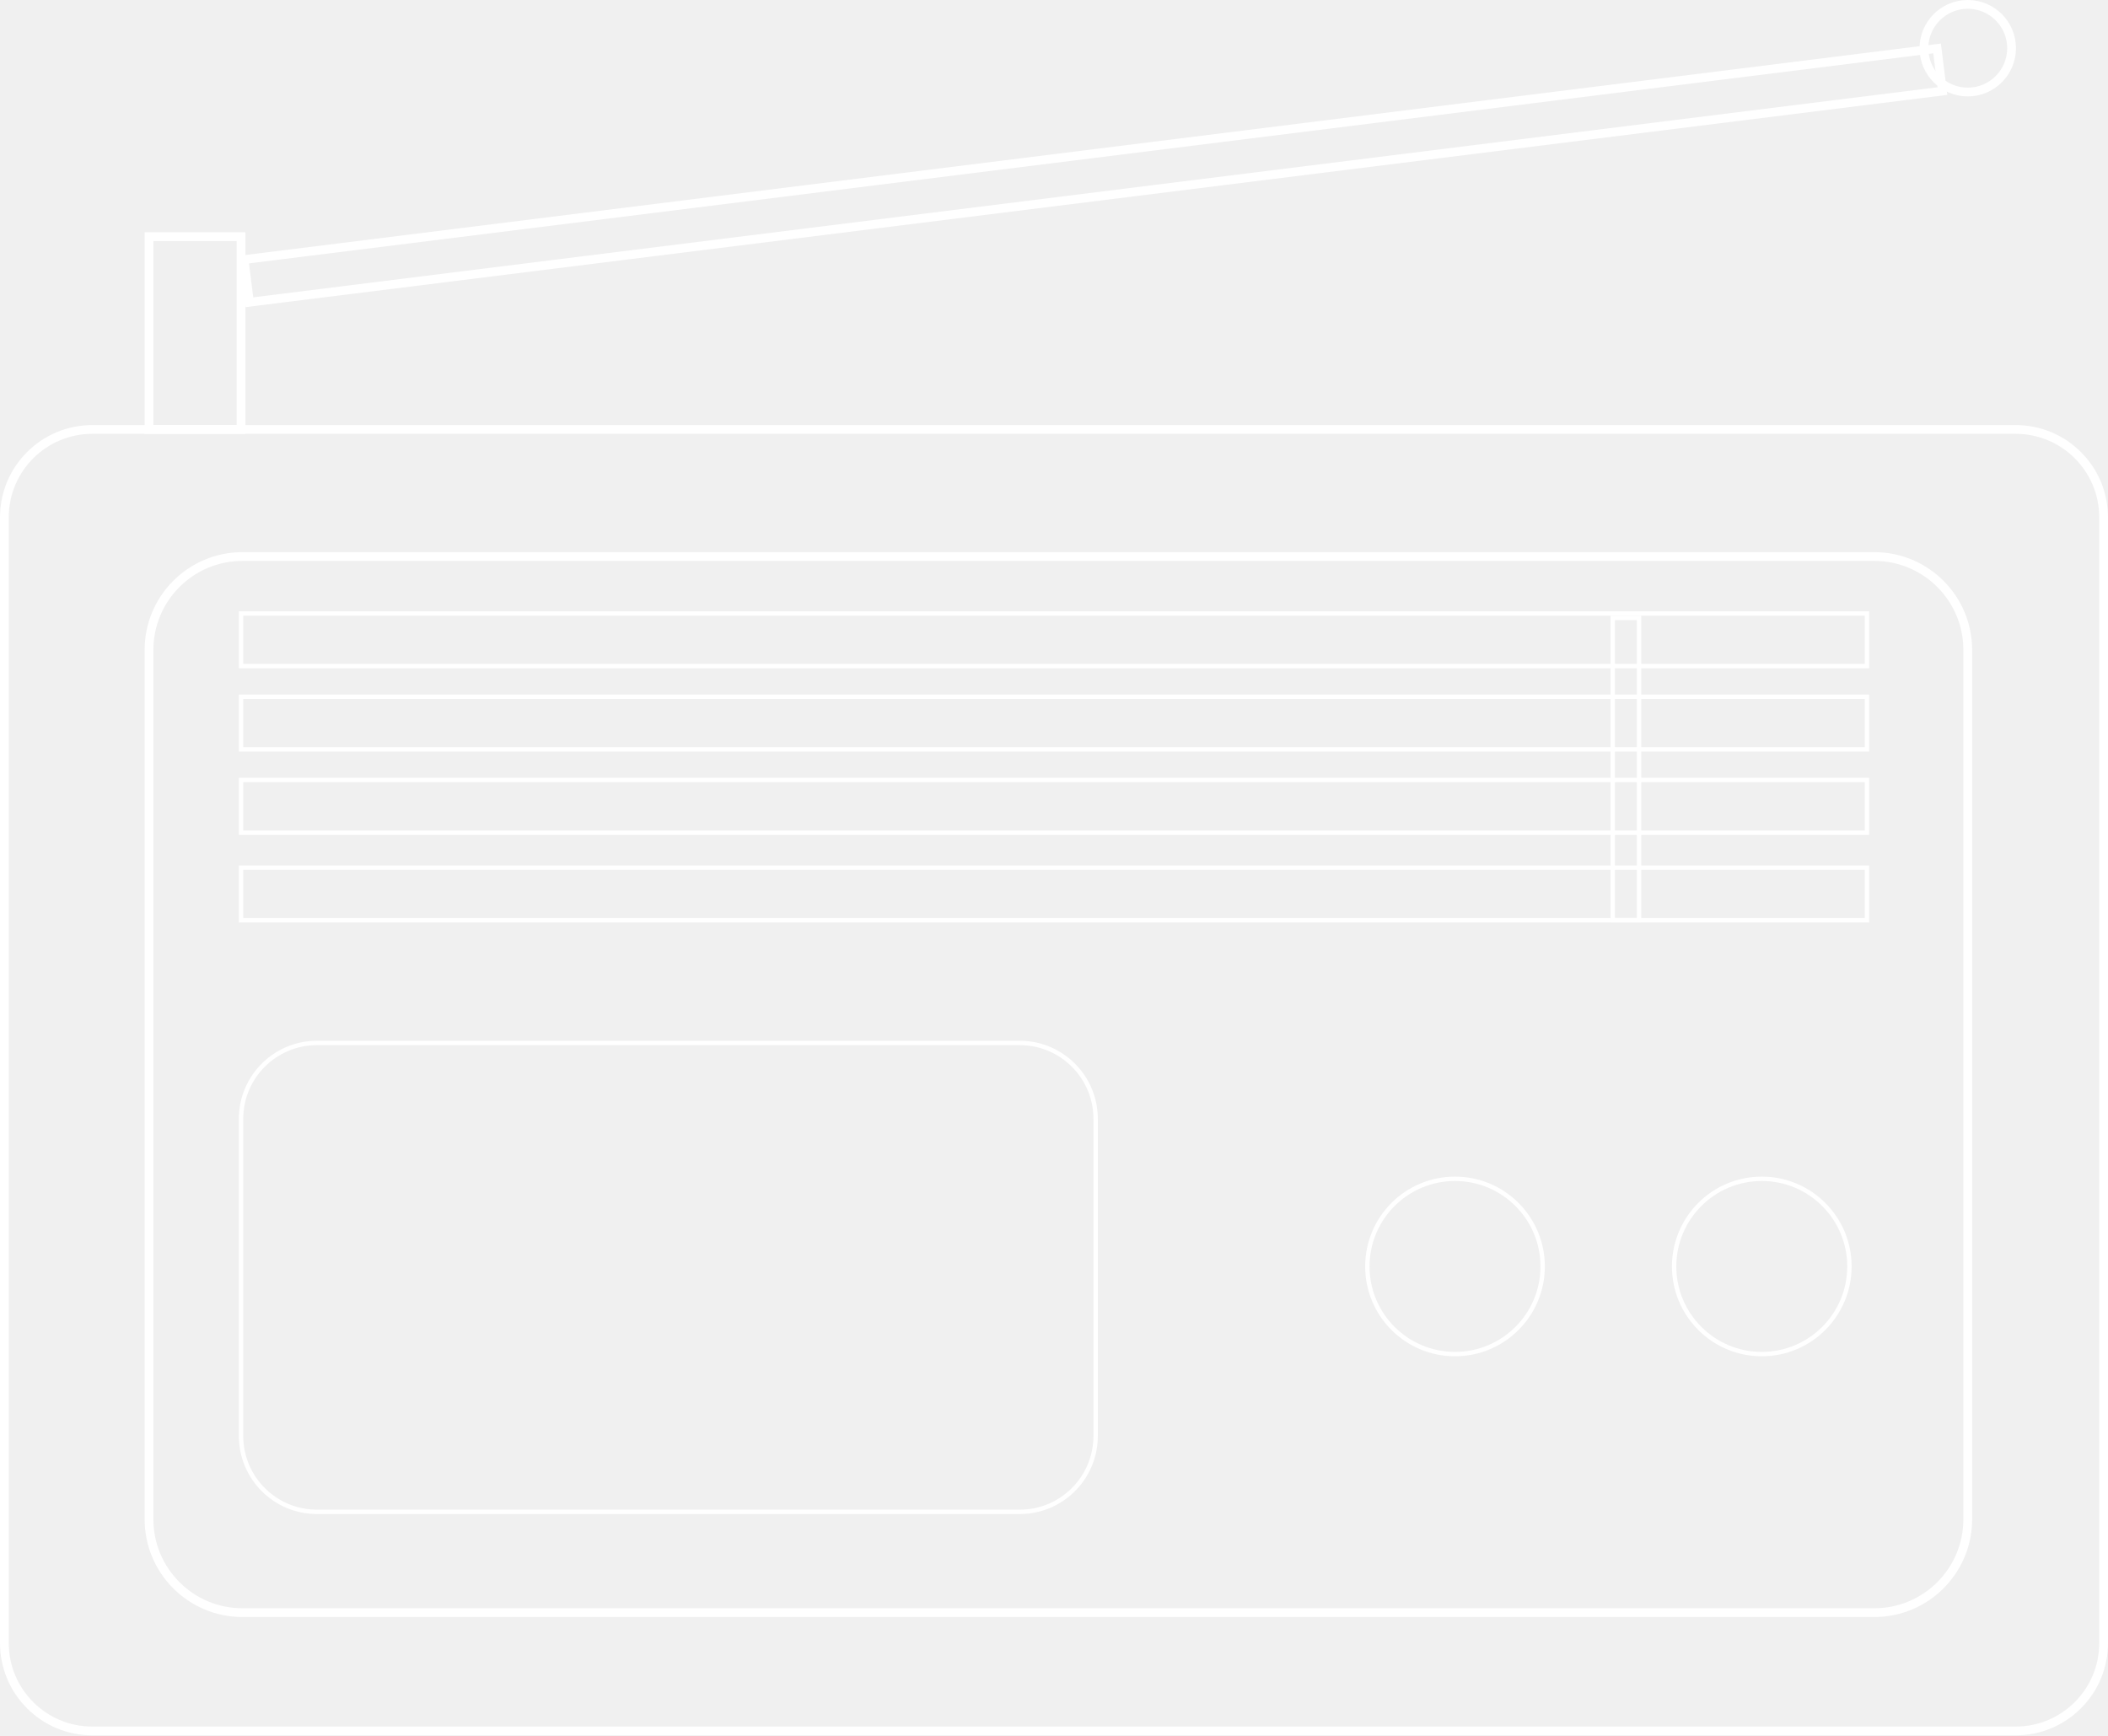
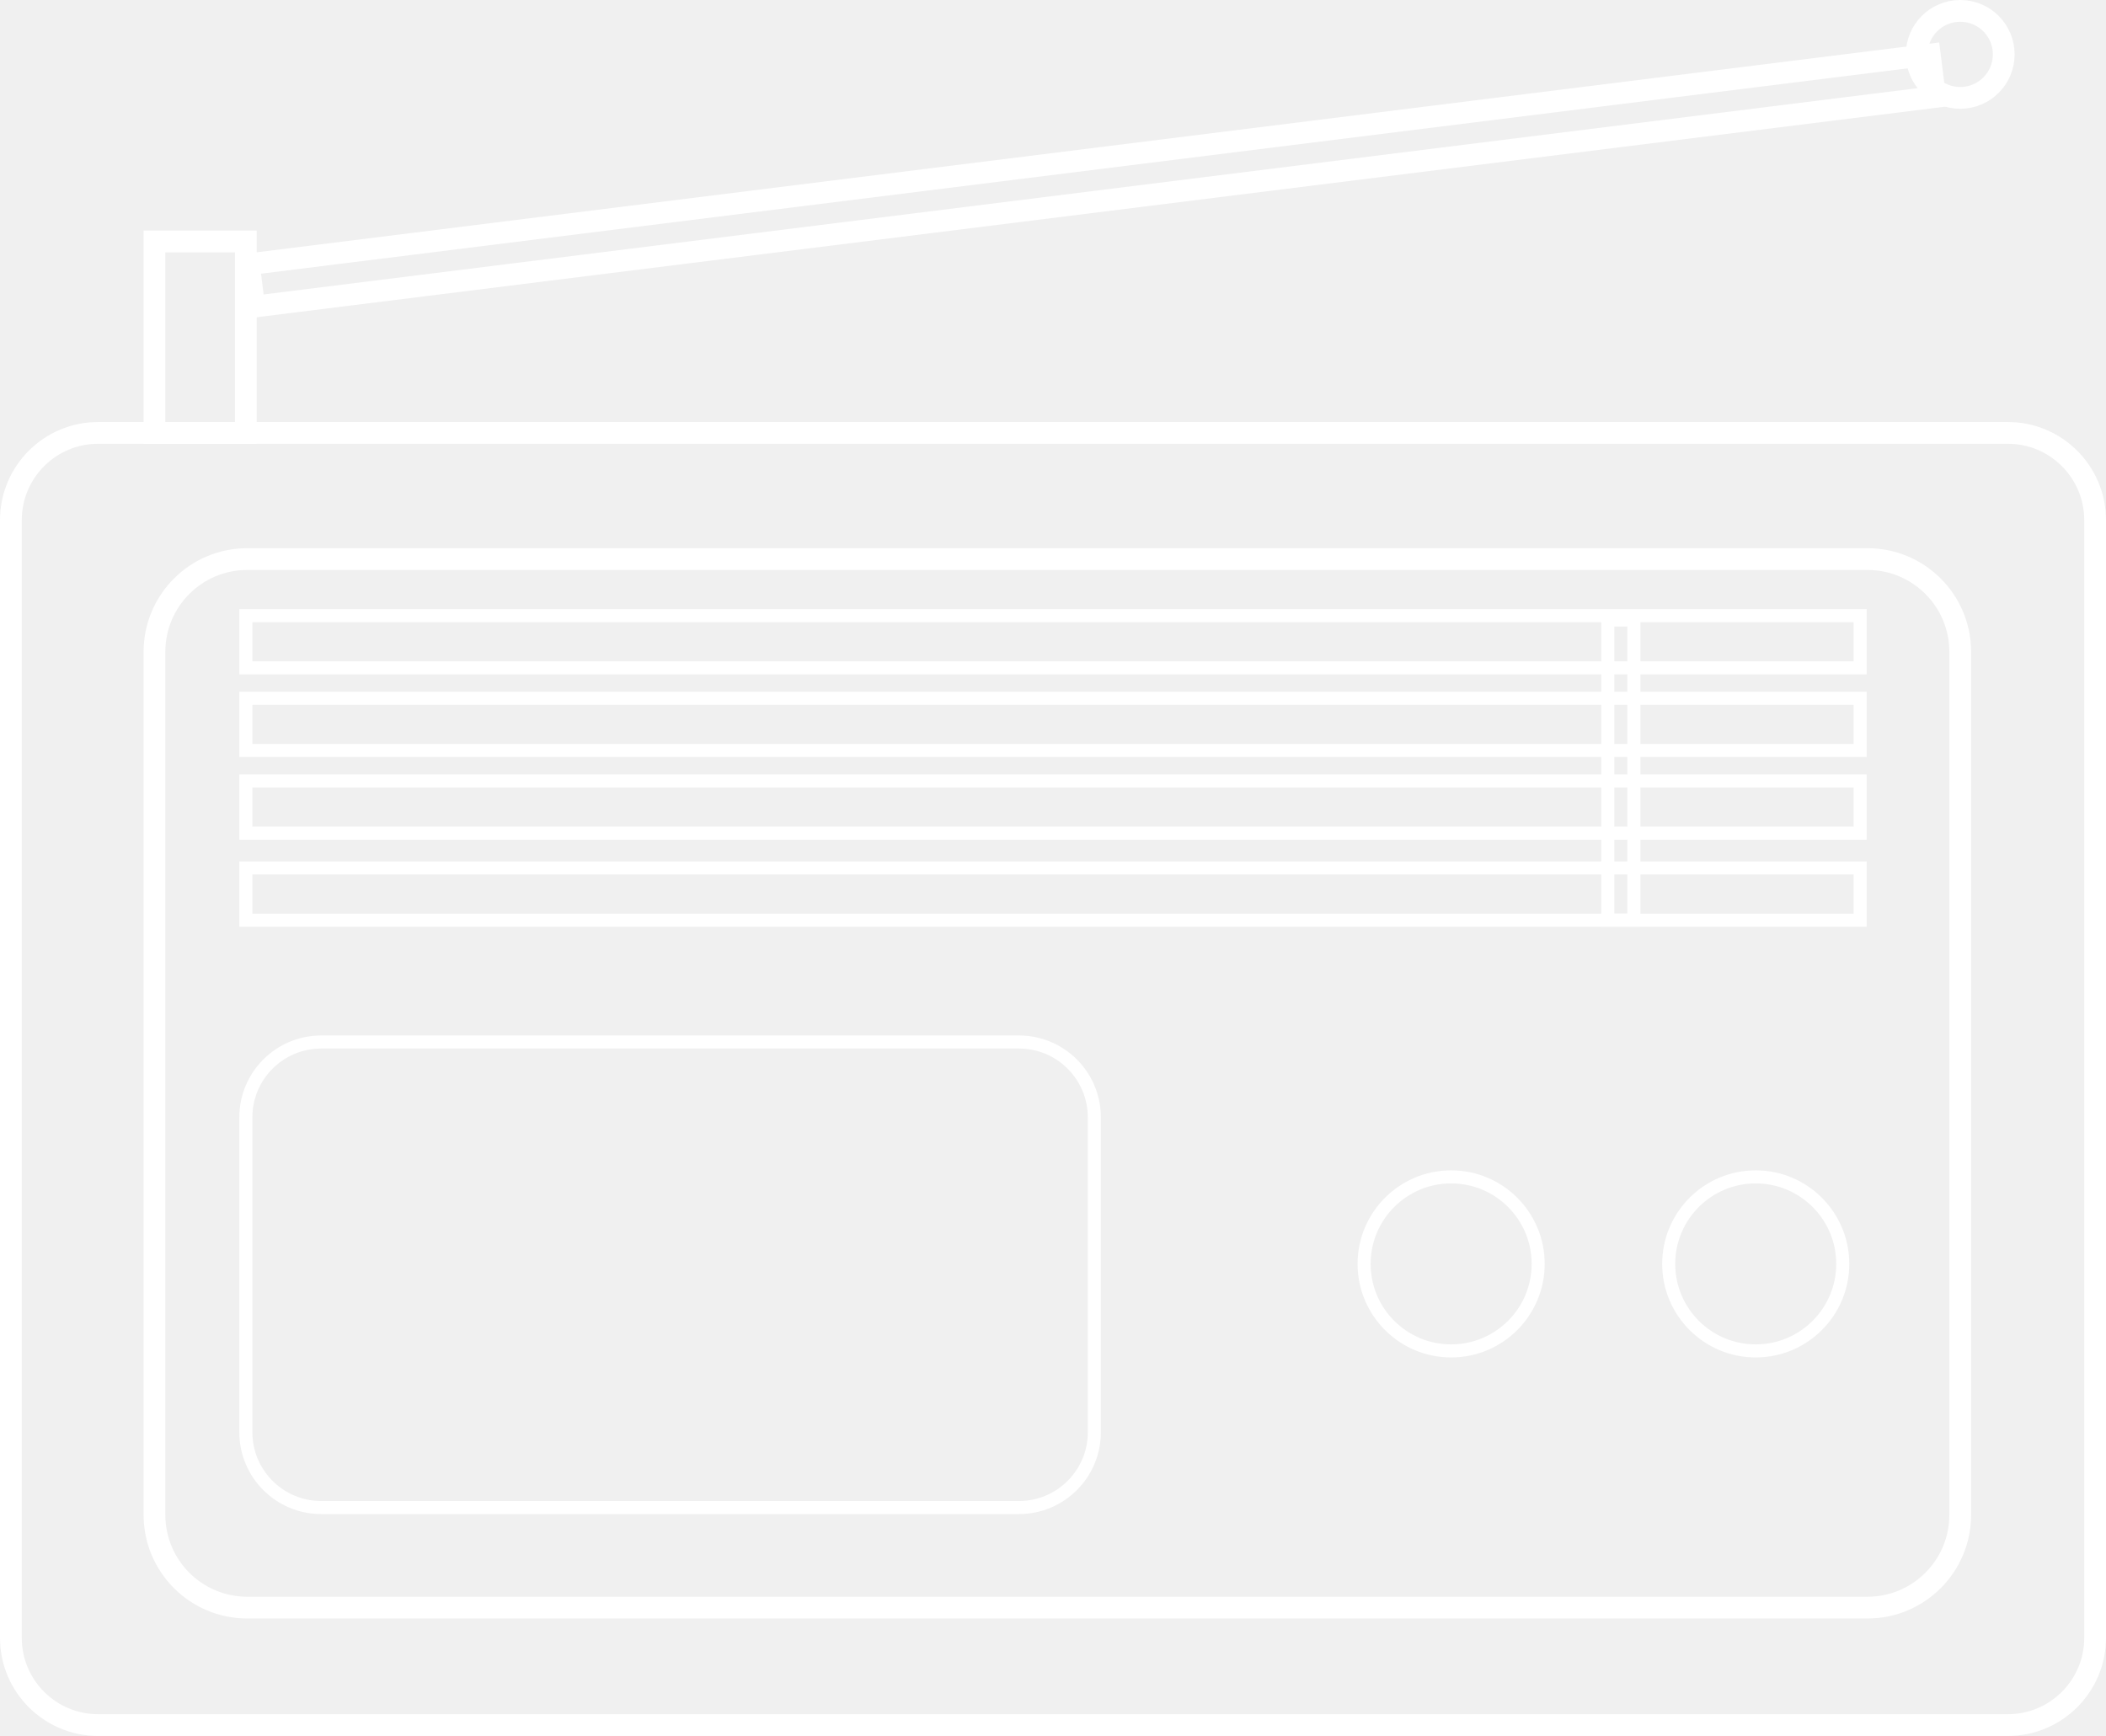
- <svg xmlns="http://www.w3.org/2000/svg" id="radio" viewBox="0 0 481 396">
+ <svg xmlns="http://www.w3.org/2000/svg" id="radio" viewBox="0 0 484 399">
  <defs>
-     <style>.cls-1,.cls-2{fill:none;stroke:#fff;stroke-miterlimit:10;}.cls-1{stroke-width:2px;}</style>
+     <style>.cls-1,.cls-2{fill:none;stroke:#fff;stroke-miterlimit:10;}.cls-1{stroke-width:5px;}.cls-2{stroke-width:3px;}</style>
  </defs>
-   <rect class="cls-1" x="1" y="98" width="479" height="297" rx="20.06" />
-   <rect class="cls-1" x="34" y="127" width="415" height="241" rx="21.32" />
-   <rect class="cls-2" x="55" y="238" width="195" height="107" rx="17.32" />
-   <circle class="cls-2" cx="332" cy="289" r="20" />
-   <circle class="cls-2" cx="402" cy="289" r="20" />
-   <rect class="cls-2" x="55" y="140" width="371" height="12" />
-   <rect class="cls-2" x="55" y="198" width="371" height="12" />
-   <rect class="cls-2" x="55" y="178" width="371" height="12" />
-   <rect class="cls-2" x="55" y="159" width="371" height="12" />
-   <rect class="cls-2" x="368" y="141" width="6" height="69" />
-   <rect class="cls-1" x="34" y="54" width="21" height="44" />
-   <rect class="cls-1" x="339.32" y="207.57" width="389.29" height="9.81" transform="translate(-306.7 -104.74) rotate(-7.11)" />
-   <circle class="cls-1" cx="449" cy="11" r="10" />
+   <rect class="cls-1" x="2.5" y="99.5" width="479" height="297" rx="20.06" />
+   <rect class="cls-1" x="35.5" y="128.5" width="415" height="241" rx="21.32" />
+   <rect class="cls-2" x="56.5" y="239.5" width="195" height="107" rx="17.32" />
+   <circle class="cls-2" cx="333.5" cy="290.5" r="20" />
+   <circle class="cls-2" cx="403.5" cy="290.5" r="20" />
+   <rect class="cls-2" x="56.5" y="141.5" width="371" height="12" />
+   <rect class="cls-2" x="56.5" y="199.5" width="371" height="12" />
+   <rect class="cls-2" x="56.5" y="179.5" width="371" height="12" />
+   <rect class="cls-2" x="56.5" y="160.5" width="371" height="12" />
+   <rect class="cls-2" x="369.5" y="142.5" width="6" height="69" />
+   <rect class="cls-1" x="35.5" y="55.5" width="21" height="44" />
+   <rect class="cls-1" x="339.32" y="207.57" width="389.29" height="9.81" transform="translate(-305.2 -103.24) rotate(-7.11)" />
+   <circle class="cls-1" cx="450.5" cy="12.5" r="10" />
</svg>
